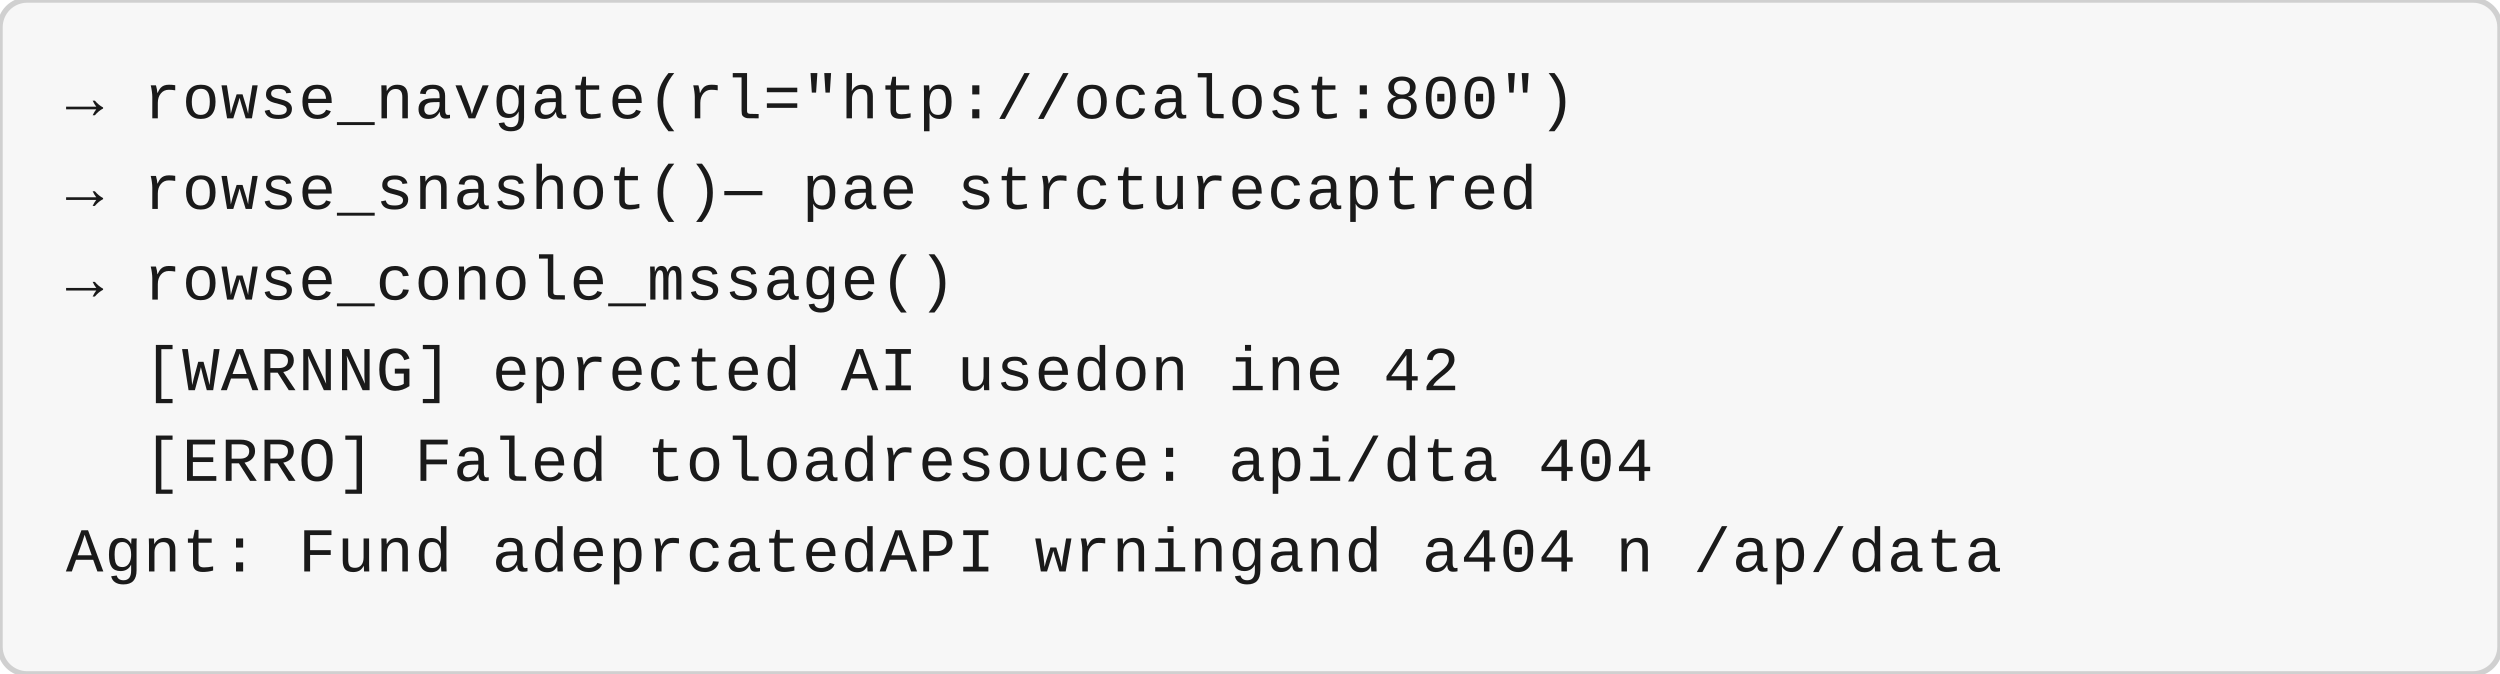
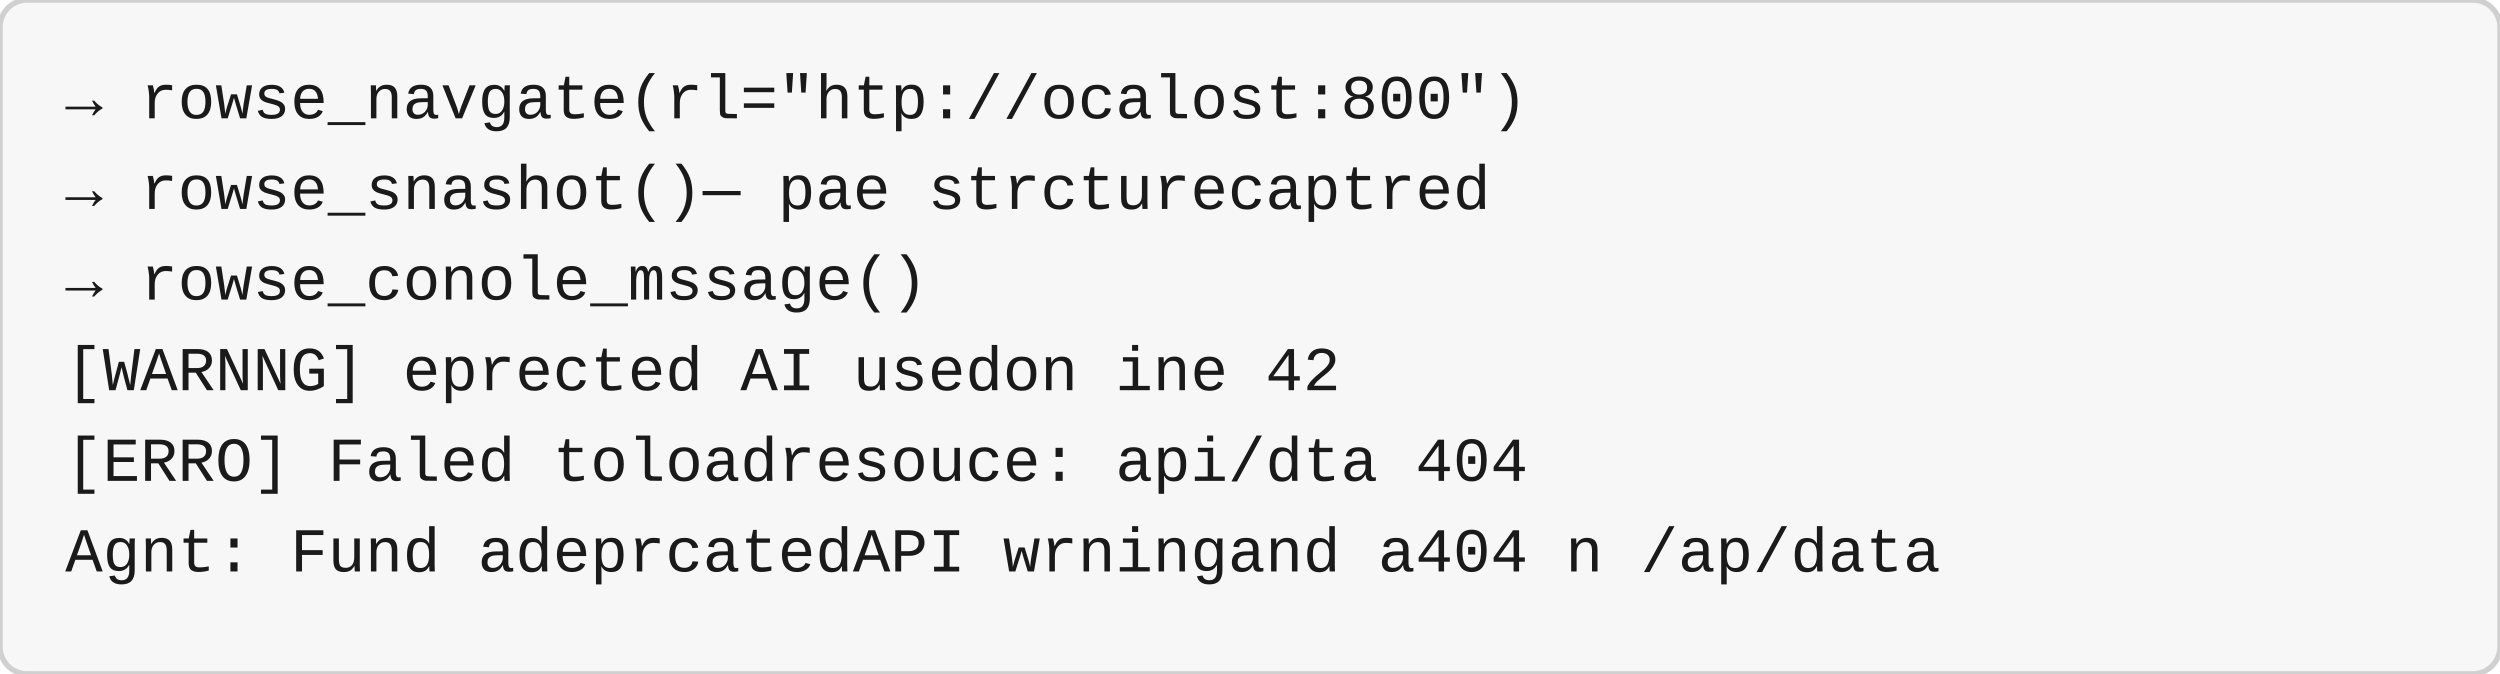
<svg xmlns="http://www.w3.org/2000/svg" viewBox="0 0 920 248" width="920" height="248">
  <rect width="920" height="248" rx="10" ry="10" fill="#f7f7f7" stroke="#d0d0d0" stroke-width="2" />
-   <text x="31.13" y="43.55" text-anchor="middle" font-family="Consolas, 'Courier New', monospace" font-size="23.00" fill="#1a1a1a">→</text>
-   <text x="59.65" y="43.55" text-anchor="middle" font-family="Consolas, 'Courier New', monospace" font-size="23.00" fill="#1a1a1a">r</text>
-   <text x="73.91" y="43.55" text-anchor="middle" font-family="Consolas, 'Courier New', monospace" font-size="23.00" fill="#1a1a1a">o</text>
-   <text x="88.17" y="43.55" text-anchor="middle" font-family="Consolas, 'Courier New', monospace" font-size="23.00" fill="#1a1a1a">w</text>
-   <text x="102.43" y="43.55" text-anchor="middle" font-family="Consolas, 'Courier New', monospace" font-size="23.00" fill="#1a1a1a">s</text>
-   <text x="116.69" y="43.55" text-anchor="middle" font-family="Consolas, 'Courier New', monospace" font-size="23.00" fill="#1a1a1a">e</text>
-   <text x="130.95" y="43.55" text-anchor="middle" font-family="Consolas, 'Courier New', monospace" font-size="23.00" fill="#1a1a1a">_</text>
-   <text x="145.21" y="43.55" text-anchor="middle" font-family="Consolas, 'Courier New', monospace" font-size="23.00" fill="#1a1a1a">n</text>
-   <text x="159.47" y="43.55" text-anchor="middle" font-family="Consolas, 'Courier New', monospace" font-size="23.00" fill="#1a1a1a">a</text>
-   <text x="173.73" y="43.55" text-anchor="middle" font-family="Consolas, 'Courier New', monospace" font-size="23.00" fill="#1a1a1a">v</text>
-   <text x="187.99" y="43.55" text-anchor="middle" font-family="Consolas, 'Courier New', monospace" font-size="23.00" fill="#1a1a1a">g</text>
-   <text x="202.25" y="43.55" text-anchor="middle" font-family="Consolas, 'Courier New', monospace" font-size="23.00" fill="#1a1a1a">a</text>
-   <text x="216.51" y="43.55" text-anchor="middle" font-family="Consolas, 'Courier New', monospace" font-size="23.00" fill="#1a1a1a">t</text>
-   <text x="230.77" y="43.55" text-anchor="middle" font-family="Consolas, 'Courier New', monospace" font-size="23.00" fill="#1a1a1a">e</text>
-   <text x="245.03" y="43.55" text-anchor="middle" font-family="Consolas, 'Courier New', monospace" font-size="23.00" fill="#1a1a1a">(</text>
-   <text x="259.29" y="43.55" text-anchor="middle" font-family="Consolas, 'Courier New', monospace" font-size="23.00" fill="#1a1a1a">r</text>
-   <text x="273.55" y="43.55" text-anchor="middle" font-family="Consolas, 'Courier New', monospace" font-size="23.00" fill="#1a1a1a">l</text>
-   <text x="287.81" y="43.55" text-anchor="middle" font-family="Consolas, 'Courier New', monospace" font-size="23.00" fill="#1a1a1a">=</text>
-   <text x="302.07" y="43.55" text-anchor="middle" font-family="Consolas, 'Courier New', monospace" font-size="23.00" fill="#1a1a1a">"</text>
-   <text x="316.33" y="43.55" text-anchor="middle" font-family="Consolas, 'Courier New', monospace" font-size="23.00" fill="#1a1a1a">h</text>
-   <text x="330.59" y="43.55" text-anchor="middle" font-family="Consolas, 'Courier New', monospace" font-size="23.00" fill="#1a1a1a">t</text>
-   <text x="344.85" y="43.55" text-anchor="middle" font-family="Consolas, 'Courier New', monospace" font-size="23.00" fill="#1a1a1a">p</text>
-   <text x="359.11" y="43.55" text-anchor="middle" font-family="Consolas, 'Courier New', monospace" font-size="23.00" fill="#1a1a1a">:</text>
-   <text x="373.37" y="43.55" text-anchor="middle" font-family="Consolas, 'Courier New', monospace" font-size="23.00" fill="#1a1a1a">/</text>
-   <text x="387.63" y="43.55" text-anchor="middle" font-family="Consolas, 'Courier New', monospace" font-size="23.00" fill="#1a1a1a">/</text>
-   <text x="401.89" y="43.55" text-anchor="middle" font-family="Consolas, 'Courier New', monospace" font-size="23.00" fill="#1a1a1a">o</text>
-   <text x="416.15" y="43.55" text-anchor="middle" font-family="Consolas, 'Courier New', monospace" font-size="23.00" fill="#1a1a1a">c</text>
-   <text x="430.41" y="43.55" text-anchor="middle" font-family="Consolas, 'Courier New', monospace" font-size="23.00" fill="#1a1a1a">a</text>
-   <text x="444.67" y="43.55" text-anchor="middle" font-family="Consolas, 'Courier New', monospace" font-size="23.00" fill="#1a1a1a">l</text>
-   <text x="458.93" y="43.55" text-anchor="middle" font-family="Consolas, 'Courier New', monospace" font-size="23.00" fill="#1a1a1a">o</text>
-   <text x="473.19" y="43.55" text-anchor="middle" font-family="Consolas, 'Courier New', monospace" font-size="23.00" fill="#1a1a1a">s</text>
-   <text x="487.45" y="43.55" text-anchor="middle" font-family="Consolas, 'Courier New', monospace" font-size="23.00" fill="#1a1a1a">t</text>
-   <text x="501.71" y="43.55" text-anchor="middle" font-family="Consolas, 'Courier New', monospace" font-size="23.00" fill="#1a1a1a">:</text>
-   <text x="515.97" y="43.55" text-anchor="middle" font-family="Consolas, 'Courier New', monospace" font-size="23.00" fill="#1a1a1a">8</text>
-   <text x="530.23" y="43.55" text-anchor="middle" font-family="Consolas, 'Courier New', monospace" font-size="23.00" fill="#1a1a1a">0</text>
-   <text x="544.49" y="43.55" text-anchor="middle" font-family="Consolas, 'Courier New', monospace" font-size="23.00" fill="#1a1a1a">0</text>
-   <text x="558.75" y="43.55" text-anchor="middle" font-family="Consolas, 'Courier New', monospace" font-size="23.00" fill="#1a1a1a">"</text>
-   <text x="573.01" y="43.55" text-anchor="middle" font-family="Consolas, 'Courier New', monospace" font-size="23.00" fill="#1a1a1a">)</text>
-   <text x="31.13" y="76.9" text-anchor="middle" font-family="Consolas, 'Courier New', monospace" font-size="23.00" fill="#1a1a1a">→</text>
-   <text x="59.65" y="76.9" text-anchor="middle" font-family="Consolas, 'Courier New', monospace" font-size="23.00" fill="#1a1a1a">r</text>
-   <text x="73.91" y="76.9" text-anchor="middle" font-family="Consolas, 'Courier New', monospace" font-size="23.00" fill="#1a1a1a">o</text>
-   <text x="88.17" y="76.9" text-anchor="middle" font-family="Consolas, 'Courier New', monospace" font-size="23.00" fill="#1a1a1a">w</text>
-   <text x="102.43" y="76.9" text-anchor="middle" font-family="Consolas, 'Courier New', monospace" font-size="23.00" fill="#1a1a1a">s</text>
-   <text x="116.69" y="76.9" text-anchor="middle" font-family="Consolas, 'Courier New', monospace" font-size="23.00" fill="#1a1a1a">e</text>
-   <text x="130.95" y="76.9" text-anchor="middle" font-family="Consolas, 'Courier New', monospace" font-size="23.00" fill="#1a1a1a">_</text>
-   <text x="145.21" y="76.9" text-anchor="middle" font-family="Consolas, 'Courier New', monospace" font-size="23.00" fill="#1a1a1a">s</text>
-   <text x="159.47" y="76.9" text-anchor="middle" font-family="Consolas, 'Courier New', monospace" font-size="23.00" fill="#1a1a1a">n</text>
-   <text x="173.73" y="76.9" text-anchor="middle" font-family="Consolas, 'Courier New', monospace" font-size="23.00" fill="#1a1a1a">a</text>
-   <text x="187.99" y="76.9" text-anchor="middle" font-family="Consolas, 'Courier New', monospace" font-size="23.00" fill="#1a1a1a">s</text>
-   <text x="202.25" y="76.9" text-anchor="middle" font-family="Consolas, 'Courier New', monospace" font-size="23.00" fill="#1a1a1a">h</text>
-   <text x="216.51" y="76.9" text-anchor="middle" font-family="Consolas, 'Courier New', monospace" font-size="23.00" fill="#1a1a1a">o</text>
-   <text x="230.77" y="76.9" text-anchor="middle" font-family="Consolas, 'Courier New', monospace" font-size="23.00" fill="#1a1a1a">t</text>
-   <text x="245.03" y="76.9" text-anchor="middle" font-family="Consolas, 'Courier New', monospace" font-size="23.00" fill="#1a1a1a">(</text>
-   <text x="259.29" y="76.9" text-anchor="middle" font-family="Consolas, 'Courier New', monospace" font-size="23.00" fill="#1a1a1a">)</text>
-   <text x="273.55" y="76.9" text-anchor="middle" font-family="Consolas, 'Courier New', monospace" font-size="23.00" fill="#1a1a1a">—</text>
-   <text x="302.07" y="76.9" text-anchor="middle" font-family="Consolas, 'Courier New', monospace" font-size="23.00" fill="#1a1a1a">p</text>
-   <text x="316.33" y="76.9" text-anchor="middle" font-family="Consolas, 'Courier New', monospace" font-size="23.00" fill="#1a1a1a">a</text>
-   <text x="330.59" y="76.9" text-anchor="middle" font-family="Consolas, 'Courier New', monospace" font-size="23.00" fill="#1a1a1a">e</text>
-   <text x="359.11" y="76.9" text-anchor="middle" font-family="Consolas, 'Courier New', monospace" font-size="23.00" fill="#1a1a1a">s</text>
-   <text x="373.37" y="76.9" text-anchor="middle" font-family="Consolas, 'Courier New', monospace" font-size="23.00" fill="#1a1a1a">t</text>
-   <text x="387.63" y="76.9" text-anchor="middle" font-family="Consolas, 'Courier New', monospace" font-size="23.00" fill="#1a1a1a">r</text>
-   <text x="401.89" y="76.9" text-anchor="middle" font-family="Consolas, 'Courier New', monospace" font-size="23.00" fill="#1a1a1a">c</text>
-   <text x="416.15" y="76.9" text-anchor="middle" font-family="Consolas, 'Courier New', monospace" font-size="23.00" fill="#1a1a1a">t</text>
-   <text x="430.41" y="76.9" text-anchor="middle" font-family="Consolas, 'Courier New', monospace" font-size="23.00" fill="#1a1a1a">u</text>
-   <text x="444.67" y="76.9" text-anchor="middle" font-family="Consolas, 'Courier New', monospace" font-size="23.00" fill="#1a1a1a">r</text>
-   <text x="458.93" y="76.9" text-anchor="middle" font-family="Consolas, 'Courier New', monospace" font-size="23.00" fill="#1a1a1a">e</text>
-   <text x="473.19" y="76.9" text-anchor="middle" font-family="Consolas, 'Courier New', monospace" font-size="23.00" fill="#1a1a1a">c</text>
-   <text x="487.45" y="76.9" text-anchor="middle" font-family="Consolas, 'Courier New', monospace" font-size="23.00" fill="#1a1a1a">a</text>
-   <text x="501.71" y="76.9" text-anchor="middle" font-family="Consolas, 'Courier New', monospace" font-size="23.00" fill="#1a1a1a">p</text>
-   <text x="515.97" y="76.9" text-anchor="middle" font-family="Consolas, 'Courier New', monospace" font-size="23.00" fill="#1a1a1a">t</text>
-   <text x="530.23" y="76.9" text-anchor="middle" font-family="Consolas, 'Courier New', monospace" font-size="23.00" fill="#1a1a1a">r</text>
-   <text x="544.49" y="76.9" text-anchor="middle" font-family="Consolas, 'Courier New', monospace" font-size="23.00" fill="#1a1a1a">e</text>
-   <text x="558.75" y="76.9" text-anchor="middle" font-family="Consolas, 'Courier New', monospace" font-size="23.00" fill="#1a1a1a">d</text>
-   <text x="31.13" y="110.25" text-anchor="middle" font-family="Consolas, 'Courier New', monospace" font-size="23.00" fill="#1a1a1a">→</text>
-   <text x="59.65" y="110.25" text-anchor="middle" font-family="Consolas, 'Courier New', monospace" font-size="23.00" fill="#1a1a1a">r</text>
-   <text x="73.91" y="110.25" text-anchor="middle" font-family="Consolas, 'Courier New', monospace" font-size="23.00" fill="#1a1a1a">o</text>
-   <text x="88.17" y="110.25" text-anchor="middle" font-family="Consolas, 'Courier New', monospace" font-size="23.00" fill="#1a1a1a">w</text>
-   <text x="102.43" y="110.25" text-anchor="middle" font-family="Consolas, 'Courier New', monospace" font-size="23.00" fill="#1a1a1a">s</text>
-   <text x="116.69" y="110.25" text-anchor="middle" font-family="Consolas, 'Courier New', monospace" font-size="23.00" fill="#1a1a1a">e</text>
-   <text x="130.95" y="110.25" text-anchor="middle" font-family="Consolas, 'Courier New', monospace" font-size="23.00" fill="#1a1a1a">_</text>
-   <text x="145.21" y="110.25" text-anchor="middle" font-family="Consolas, 'Courier New', monospace" font-size="23.00" fill="#1a1a1a">c</text>
-   <text x="159.47" y="110.25" text-anchor="middle" font-family="Consolas, 'Courier New', monospace" font-size="23.00" fill="#1a1a1a">o</text>
-   <text x="173.73" y="110.25" text-anchor="middle" font-family="Consolas, 'Courier New', monospace" font-size="23.00" fill="#1a1a1a">n</text>
-   <text x="187.99" y="110.25" text-anchor="middle" font-family="Consolas, 'Courier New', monospace" font-size="23.00" fill="#1a1a1a">o</text>
-   <text x="202.25" y="110.25" text-anchor="middle" font-family="Consolas, 'Courier New', monospace" font-size="23.00" fill="#1a1a1a">l</text>
-   <text x="216.51" y="110.25" text-anchor="middle" font-family="Consolas, 'Courier New', monospace" font-size="23.00" fill="#1a1a1a">e</text>
-   <text x="230.77" y="110.25" text-anchor="middle" font-family="Consolas, 'Courier New', monospace" font-size="23.00" fill="#1a1a1a">_</text>
-   <text x="245.03" y="110.25" text-anchor="middle" font-family="Consolas, 'Courier New', monospace" font-size="23.00" fill="#1a1a1a">m</text>
-   <text x="259.29" y="110.25" text-anchor="middle" font-family="Consolas, 'Courier New', monospace" font-size="23.00" fill="#1a1a1a">s</text>
-   <text x="273.55" y="110.25" text-anchor="middle" font-family="Consolas, 'Courier New', monospace" font-size="23.00" fill="#1a1a1a">s</text>
-   <text x="287.81" y="110.25" text-anchor="middle" font-family="Consolas, 'Courier New', monospace" font-size="23.00" fill="#1a1a1a">a</text>
-   <text x="302.07" y="110.25" text-anchor="middle" font-family="Consolas, 'Courier New', monospace" font-size="23.00" fill="#1a1a1a">g</text>
-   <text x="316.33" y="110.25" text-anchor="middle" font-family="Consolas, 'Courier New', monospace" font-size="23.00" fill="#1a1a1a">e</text>
-   <text x="330.59" y="110.25" text-anchor="middle" font-family="Consolas, 'Courier New', monospace" font-size="23.00" fill="#1a1a1a">(</text>
-   <text x="344.85" y="110.25" text-anchor="middle" font-family="Consolas, 'Courier New', monospace" font-size="23.00" fill="#1a1a1a">)</text>
-   <text x="59.65" y="143.6" text-anchor="middle" font-family="Consolas, 'Courier New', monospace" font-size="23.00" fill="#1a1a1a">[</text>
-   <text x="73.91" y="143.6" text-anchor="middle" font-family="Consolas, 'Courier New', monospace" font-size="23.00" fill="#1a1a1a">W</text>
-   <text x="88.17" y="143.6" text-anchor="middle" font-family="Consolas, 'Courier New', monospace" font-size="23.00" fill="#1a1a1a">A</text>
-   <text x="102.43" y="143.6" text-anchor="middle" font-family="Consolas, 'Courier New', monospace" font-size="23.00" fill="#1a1a1a">R</text>
-   <text x="116.69" y="143.6" text-anchor="middle" font-family="Consolas, 'Courier New', monospace" font-size="23.00" fill="#1a1a1a">N</text>
-   <text x="130.95" y="143.6" text-anchor="middle" font-family="Consolas, 'Courier New', monospace" font-size="23.00" fill="#1a1a1a">N</text>
-   <text x="145.21" y="143.6" text-anchor="middle" font-family="Consolas, 'Courier New', monospace" font-size="23.00" fill="#1a1a1a">G</text>
-   <text x="159.47" y="143.6" text-anchor="middle" font-family="Consolas, 'Courier New', monospace" font-size="23.00" fill="#1a1a1a">]</text>
-   <text x="187.99" y="143.6" text-anchor="middle" font-family="Consolas, 'Courier New', monospace" font-size="23.00" fill="#1a1a1a">e</text>
-   <text x="202.25" y="143.6" text-anchor="middle" font-family="Consolas, 'Courier New', monospace" font-size="23.00" fill="#1a1a1a">p</text>
-   <text x="216.51" y="143.6" text-anchor="middle" font-family="Consolas, 'Courier New', monospace" font-size="23.00" fill="#1a1a1a">r</text>
-   <text x="230.77" y="143.6" text-anchor="middle" font-family="Consolas, 'Courier New', monospace" font-size="23.00" fill="#1a1a1a">e</text>
-   <text x="245.03" y="143.6" text-anchor="middle" font-family="Consolas, 'Courier New', monospace" font-size="23.00" fill="#1a1a1a">c</text>
-   <text x="259.29" y="143.6" text-anchor="middle" font-family="Consolas, 'Courier New', monospace" font-size="23.00" fill="#1a1a1a">t</text>
-   <text x="273.55" y="143.6" text-anchor="middle" font-family="Consolas, 'Courier New', monospace" font-size="23.00" fill="#1a1a1a">e</text>
-   <text x="287.81" y="143.6" text-anchor="middle" font-family="Consolas, 'Courier New', monospace" font-size="23.00" fill="#1a1a1a">d</text>
-   <text x="316.33" y="143.6" text-anchor="middle" font-family="Consolas, 'Courier New', monospace" font-size="23.00" fill="#1a1a1a">A</text>
-   <text x="330.59" y="143.6" text-anchor="middle" font-family="Consolas, 'Courier New', monospace" font-size="23.00" fill="#1a1a1a">I</text>
-   <text x="359.11" y="143.6" text-anchor="middle" font-family="Consolas, 'Courier New', monospace" font-size="23.00" fill="#1a1a1a">u</text>
-   <text x="373.37" y="143.6" text-anchor="middle" font-family="Consolas, 'Courier New', monospace" font-size="23.00" fill="#1a1a1a">s</text>
-   <text x="387.63" y="143.6" text-anchor="middle" font-family="Consolas, 'Courier New', monospace" font-size="23.00" fill="#1a1a1a">e</text>
-   <text x="401.89" y="143.6" text-anchor="middle" font-family="Consolas, 'Courier New', monospace" font-size="23.00" fill="#1a1a1a">d</text>
-   <text x="416.15" y="143.6" text-anchor="middle" font-family="Consolas, 'Courier New', monospace" font-size="23.00" fill="#1a1a1a">o</text>
-   <text x="430.41" y="143.6" text-anchor="middle" font-family="Consolas, 'Courier New', monospace" font-size="23.00" fill="#1a1a1a">n</text>
-   <text x="458.93" y="143.6" text-anchor="middle" font-family="Consolas, 'Courier New', monospace" font-size="23.00" fill="#1a1a1a">i</text>
-   <text x="473.19" y="143.6" text-anchor="middle" font-family="Consolas, 'Courier New', monospace" font-size="23.00" fill="#1a1a1a">n</text>
-   <text x="487.45" y="143.6" text-anchor="middle" font-family="Consolas, 'Courier New', monospace" font-size="23.00" fill="#1a1a1a">e</text>
-   <text x="515.97" y="143.6" text-anchor="middle" font-family="Consolas, 'Courier New', monospace" font-size="23.00" fill="#1a1a1a">4</text>
-   <text x="530.23" y="143.6" text-anchor="middle" font-family="Consolas, 'Courier New', monospace" font-size="23.00" fill="#1a1a1a">2</text>
-   <text x="59.65" y="176.95" text-anchor="middle" font-family="Consolas, 'Courier New', monospace" font-size="23.00" fill="#1a1a1a">[</text>
-   <text x="73.91" y="176.95" text-anchor="middle" font-family="Consolas, 'Courier New', monospace" font-size="23.00" fill="#1a1a1a">E</text>
-   <text x="88.17" y="176.95" text-anchor="middle" font-family="Consolas, 'Courier New', monospace" font-size="23.00" fill="#1a1a1a">R</text>
-   <text x="102.43" y="176.95" text-anchor="middle" font-family="Consolas, 'Courier New', monospace" font-size="23.00" fill="#1a1a1a">R</text>
-   <text x="116.69" y="176.95" text-anchor="middle" font-family="Consolas, 'Courier New', monospace" font-size="23.00" fill="#1a1a1a">O</text>
-   <text x="130.95" y="176.95" text-anchor="middle" font-family="Consolas, 'Courier New', monospace" font-size="23.00" fill="#1a1a1a">]</text>
-   <text x="159.47" y="176.95" text-anchor="middle" font-family="Consolas, 'Courier New', monospace" font-size="23.00" fill="#1a1a1a">F</text>
-   <text x="173.73" y="176.95" text-anchor="middle" font-family="Consolas, 'Courier New', monospace" font-size="23.00" fill="#1a1a1a">a</text>
-   <text x="187.99" y="176.95" text-anchor="middle" font-family="Consolas, 'Courier New', monospace" font-size="23.00" fill="#1a1a1a">l</text>
-   <text x="202.25" y="176.95" text-anchor="middle" font-family="Consolas, 'Courier New', monospace" font-size="23.00" fill="#1a1a1a">e</text>
-   <text x="216.51" y="176.95" text-anchor="middle" font-family="Consolas, 'Courier New', monospace" font-size="23.00" fill="#1a1a1a">d</text>
-   <text x="245.03" y="176.95" text-anchor="middle" font-family="Consolas, 'Courier New', monospace" font-size="23.00" fill="#1a1a1a">t</text>
-   <text x="259.29" y="176.95" text-anchor="middle" font-family="Consolas, 'Courier New', monospace" font-size="23.00" fill="#1a1a1a">o</text>
-   <text x="273.55" y="176.95" text-anchor="middle" font-family="Consolas, 'Courier New', monospace" font-size="23.00" fill="#1a1a1a">l</text>
-   <text x="287.81" y="176.95" text-anchor="middle" font-family="Consolas, 'Courier New', monospace" font-size="23.00" fill="#1a1a1a">o</text>
-   <text x="302.07" y="176.95" text-anchor="middle" font-family="Consolas, 'Courier New', monospace" font-size="23.00" fill="#1a1a1a">a</text>
-   <text x="316.33" y="176.95" text-anchor="middle" font-family="Consolas, 'Courier New', monospace" font-size="23.00" fill="#1a1a1a">d</text>
-   <text x="330.59" y="176.95" text-anchor="middle" font-family="Consolas, 'Courier New', monospace" font-size="23.00" fill="#1a1a1a">r</text>
-   <text x="344.85" y="176.95" text-anchor="middle" font-family="Consolas, 'Courier New', monospace" font-size="23.00" fill="#1a1a1a">e</text>
-   <text x="359.11" y="176.95" text-anchor="middle" font-family="Consolas, 'Courier New', monospace" font-size="23.00" fill="#1a1a1a">s</text>
-   <text x="373.37" y="176.95" text-anchor="middle" font-family="Consolas, 'Courier New', monospace" font-size="23.00" fill="#1a1a1a">o</text>
-   <text x="387.63" y="176.95" text-anchor="middle" font-family="Consolas, 'Courier New', monospace" font-size="23.00" fill="#1a1a1a">u</text>
-   <text x="401.89" y="176.95" text-anchor="middle" font-family="Consolas, 'Courier New', monospace" font-size="23.00" fill="#1a1a1a">c</text>
-   <text x="416.15" y="176.95" text-anchor="middle" font-family="Consolas, 'Courier New', monospace" font-size="23.00" fill="#1a1a1a">e</text>
-   <text x="430.41" y="176.95" text-anchor="middle" font-family="Consolas, 'Courier New', monospace" font-size="23.00" fill="#1a1a1a">:</text>
-   <text x="458.93" y="176.95" text-anchor="middle" font-family="Consolas, 'Courier New', monospace" font-size="23.00" fill="#1a1a1a">a</text>
-   <text x="473.19" y="176.95" text-anchor="middle" font-family="Consolas, 'Courier New', monospace" font-size="23.00" fill="#1a1a1a">p</text>
-   <text x="487.45" y="176.95" text-anchor="middle" font-family="Consolas, 'Courier New', monospace" font-size="23.00" fill="#1a1a1a">i</text>
-   <text x="501.71" y="176.95" text-anchor="middle" font-family="Consolas, 'Courier New', monospace" font-size="23.00" fill="#1a1a1a">/</text>
-   <text x="515.97" y="176.95" text-anchor="middle" font-family="Consolas, 'Courier New', monospace" font-size="23.00" fill="#1a1a1a">d</text>
-   <text x="530.23" y="176.95" text-anchor="middle" font-family="Consolas, 'Courier New', monospace" font-size="23.00" fill="#1a1a1a">t</text>
-   <text x="544.49" y="176.95" text-anchor="middle" font-family="Consolas, 'Courier New', monospace" font-size="23.00" fill="#1a1a1a">a</text>
-   <text x="573.01" y="176.95" text-anchor="middle" font-family="Consolas, 'Courier New', monospace" font-size="23.00" fill="#1a1a1a">4</text>
-   <text x="587.27" y="176.95" text-anchor="middle" font-family="Consolas, 'Courier New', monospace" font-size="23.00" fill="#1a1a1a">0</text>
-   <text x="601.53" y="176.95" text-anchor="middle" font-family="Consolas, 'Courier New', monospace" font-size="23.00" fill="#1a1a1a">4</text>
-   <text x="31.13" y="210.3" text-anchor="middle" font-family="Consolas, 'Courier New', monospace" font-size="23.00" fill="#1a1a1a">A</text>
-   <text x="45.39" y="210.3" text-anchor="middle" font-family="Consolas, 'Courier New', monospace" font-size="23.00" fill="#1a1a1a">g</text>
-   <text x="59.65" y="210.3" text-anchor="middle" font-family="Consolas, 'Courier New', monospace" font-size="23.00" fill="#1a1a1a">n</text>
-   <text x="73.91" y="210.3" text-anchor="middle" font-family="Consolas, 'Courier New', monospace" font-size="23.00" fill="#1a1a1a">t</text>
-   <text x="88.17" y="210.3" text-anchor="middle" font-family="Consolas, 'Courier New', monospace" font-size="23.00" fill="#1a1a1a">:</text>
-   <text x="116.69" y="210.3" text-anchor="middle" font-family="Consolas, 'Courier New', monospace" font-size="23.00" fill="#1a1a1a">F</text>
-   <text x="130.95" y="210.3" text-anchor="middle" font-family="Consolas, 'Courier New', monospace" font-size="23.00" fill="#1a1a1a">u</text>
-   <text x="145.21" y="210.3" text-anchor="middle" font-family="Consolas, 'Courier New', monospace" font-size="23.00" fill="#1a1a1a">n</text>
-   <text x="159.47" y="210.3" text-anchor="middle" font-family="Consolas, 'Courier New', monospace" font-size="23.00" fill="#1a1a1a">d</text>
-   <text x="187.99" y="210.3" text-anchor="middle" font-family="Consolas, 'Courier New', monospace" font-size="23.00" fill="#1a1a1a">a</text>
-   <text x="202.25" y="210.3" text-anchor="middle" font-family="Consolas, 'Courier New', monospace" font-size="23.00" fill="#1a1a1a">d</text>
-   <text x="216.51" y="210.3" text-anchor="middle" font-family="Consolas, 'Courier New', monospace" font-size="23.00" fill="#1a1a1a">e</text>
-   <text x="230.77" y="210.3" text-anchor="middle" font-family="Consolas, 'Courier New', monospace" font-size="23.00" fill="#1a1a1a">p</text>
-   <text x="245.03" y="210.3" text-anchor="middle" font-family="Consolas, 'Courier New', monospace" font-size="23.00" fill="#1a1a1a">r</text>
-   <text x="259.29" y="210.3" text-anchor="middle" font-family="Consolas, 'Courier New', monospace" font-size="23.00" fill="#1a1a1a">c</text>
-   <text x="273.55" y="210.3" text-anchor="middle" font-family="Consolas, 'Courier New', monospace" font-size="23.00" fill="#1a1a1a">a</text>
-   <text x="287.81" y="210.3" text-anchor="middle" font-family="Consolas, 'Courier New', monospace" font-size="23.00" fill="#1a1a1a">t</text>
-   <text x="302.07" y="210.3" text-anchor="middle" font-family="Consolas, 'Courier New', monospace" font-size="23.00" fill="#1a1a1a">e</text>
-   <text x="316.33" y="210.3" text-anchor="middle" font-family="Consolas, 'Courier New', monospace" font-size="23.00" fill="#1a1a1a">d</text>
-   <text x="330.59" y="210.3" text-anchor="middle" font-family="Consolas, 'Courier New', monospace" font-size="23.00" fill="#1a1a1a">A</text>
-   <text x="344.85" y="210.3" text-anchor="middle" font-family="Consolas, 'Courier New', monospace" font-size="23.00" fill="#1a1a1a">P</text>
-   <text x="359.11" y="210.3" text-anchor="middle" font-family="Consolas, 'Courier New', monospace" font-size="23.00" fill="#1a1a1a">I</text>
-   <text x="387.63" y="210.3" text-anchor="middle" font-family="Consolas, 'Courier New', monospace" font-size="23.00" fill="#1a1a1a">w</text>
-   <text x="401.89" y="210.3" text-anchor="middle" font-family="Consolas, 'Courier New', monospace" font-size="23.00" fill="#1a1a1a">r</text>
-   <text x="416.15" y="210.3" text-anchor="middle" font-family="Consolas, 'Courier New', monospace" font-size="23.00" fill="#1a1a1a">n</text>
-   <text x="430.41" y="210.3" text-anchor="middle" font-family="Consolas, 'Courier New', monospace" font-size="23.00" fill="#1a1a1a">i</text>
-   <text x="444.67" y="210.3" text-anchor="middle" font-family="Consolas, 'Courier New', monospace" font-size="23.00" fill="#1a1a1a">n</text>
-   <text x="458.93" y="210.3" text-anchor="middle" font-family="Consolas, 'Courier New', monospace" font-size="23.00" fill="#1a1a1a">g</text>
-   <text x="473.19" y="210.3" text-anchor="middle" font-family="Consolas, 'Courier New', monospace" font-size="23.00" fill="#1a1a1a">a</text>
-   <text x="487.45" y="210.3" text-anchor="middle" font-family="Consolas, 'Courier New', monospace" font-size="23.00" fill="#1a1a1a">n</text>
-   <text x="501.71" y="210.3" text-anchor="middle" font-family="Consolas, 'Courier New', monospace" font-size="23.00" fill="#1a1a1a">d</text>
-   <text x="530.23" y="210.3" text-anchor="middle" font-family="Consolas, 'Courier New', monospace" font-size="23.00" fill="#1a1a1a">a</text>
-   <text x="544.49" y="210.3" text-anchor="middle" font-family="Consolas, 'Courier New', monospace" font-size="23.00" fill="#1a1a1a">4</text>
-   <text x="558.75" y="210.3" text-anchor="middle" font-family="Consolas, 'Courier New', monospace" font-size="23.00" fill="#1a1a1a">0</text>
-   <text x="573.01" y="210.3" text-anchor="middle" font-family="Consolas, 'Courier New', monospace" font-size="23.00" fill="#1a1a1a">4</text>
-   <text x="601.53" y="210.3" text-anchor="middle" font-family="Consolas, 'Courier New', monospace" font-size="23.00" fill="#1a1a1a">n</text>
-   <text x="630.05" y="210.3" text-anchor="middle" font-family="Consolas, 'Courier New', monospace" font-size="23.00" fill="#1a1a1a">/</text>
-   <text x="644.31" y="210.3" text-anchor="middle" font-family="Consolas, 'Courier New', monospace" font-size="23.00" fill="#1a1a1a">a</text>
-   <text x="658.57" y="210.3" text-anchor="middle" font-family="Consolas, 'Courier New', monospace" font-size="23.00" fill="#1a1a1a">p</text>
-   <text x="672.83" y="210.3" text-anchor="middle" font-family="Consolas, 'Courier New', monospace" font-size="23.00" fill="#1a1a1a">/</text>
-   <text x="687.09" y="210.3" text-anchor="middle" font-family="Consolas, 'Courier New', monospace" font-size="23.00" fill="#1a1a1a">d</text>
-   <text x="701.35" y="210.3" text-anchor="middle" font-family="Consolas, 'Courier New', monospace" font-size="23.00" fill="#1a1a1a">a</text>
-   <text x="715.61" y="210.3" text-anchor="middle" font-family="Consolas, 'Courier New', monospace" font-size="23.00" fill="#1a1a1a">t</text>
-   <text x="729.87" y="210.3" text-anchor="middle" font-family="Consolas, 'Courier New', monospace" font-size="23.00" fill="#1a1a1a">a</text>
+   <text x="24" y="43.55" text-anchor="start" font-family="Consolas, 'Courier New', monospace" font-size="23.00" fill="#1a1a1a">→ rowse_navgate(rl="htp://ocalost:800")</text>
+   <text x="24" y="76.9" text-anchor="start" font-family="Consolas, 'Courier New', monospace" font-size="23.00" fill="#1a1a1a">→ rowse_snashot()— pae strcturecaptred</text>
+   <text x="24" y="110.25" text-anchor="start" font-family="Consolas, 'Courier New', monospace" font-size="23.00" fill="#1a1a1a">→ rowse_conole_mssage()</text>
+   <text x="24" y="143.6" text-anchor="start" font-family="Consolas, 'Courier New', monospace" font-size="23.00" fill="#1a1a1a">  [WARNNG] eprected AI usedon ine 42</text>
+   <text x="24" y="176.95" text-anchor="start" font-family="Consolas, 'Courier New', monospace" font-size="23.00" fill="#1a1a1a">  [ERRO] Faled toloadresouce: api/dta 404</text>
+   <text x="24" y="210.3" text-anchor="start" font-family="Consolas, 'Courier New', monospace" font-size="23.00" fill="#1a1a1a">Agnt: Fund adeprcatedAPI wrningand a404 n /ap/data</text>
</svg>
